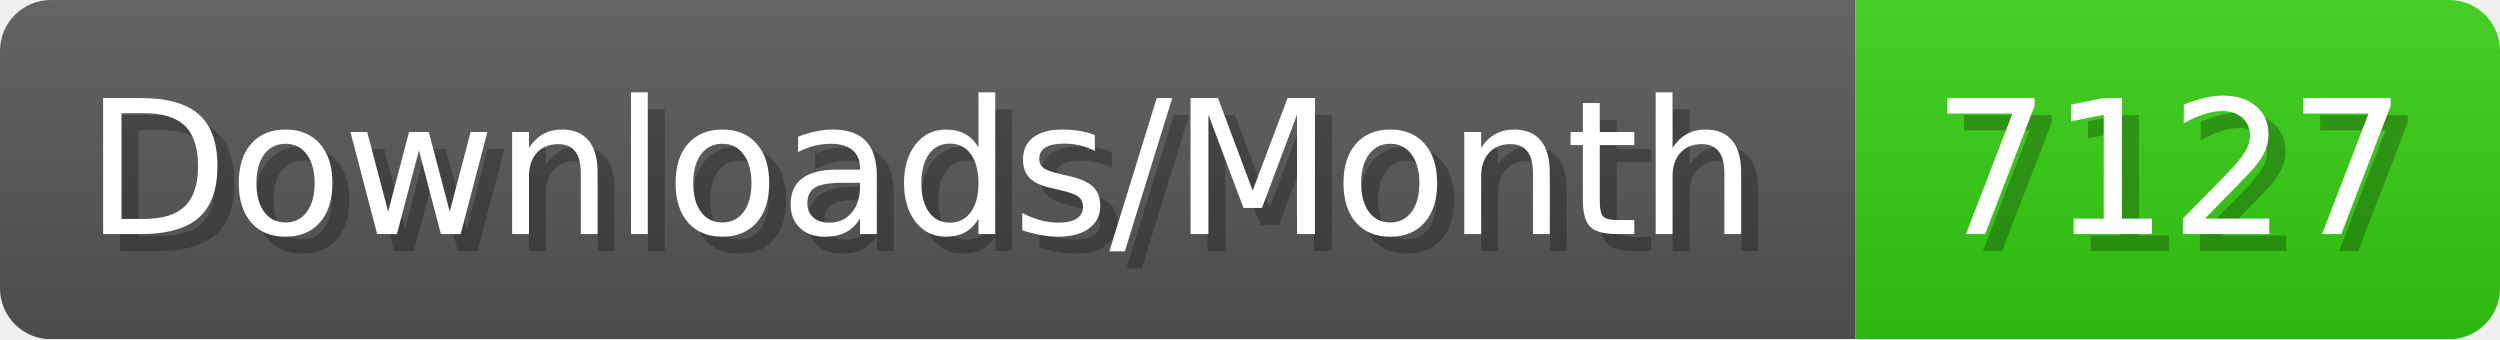
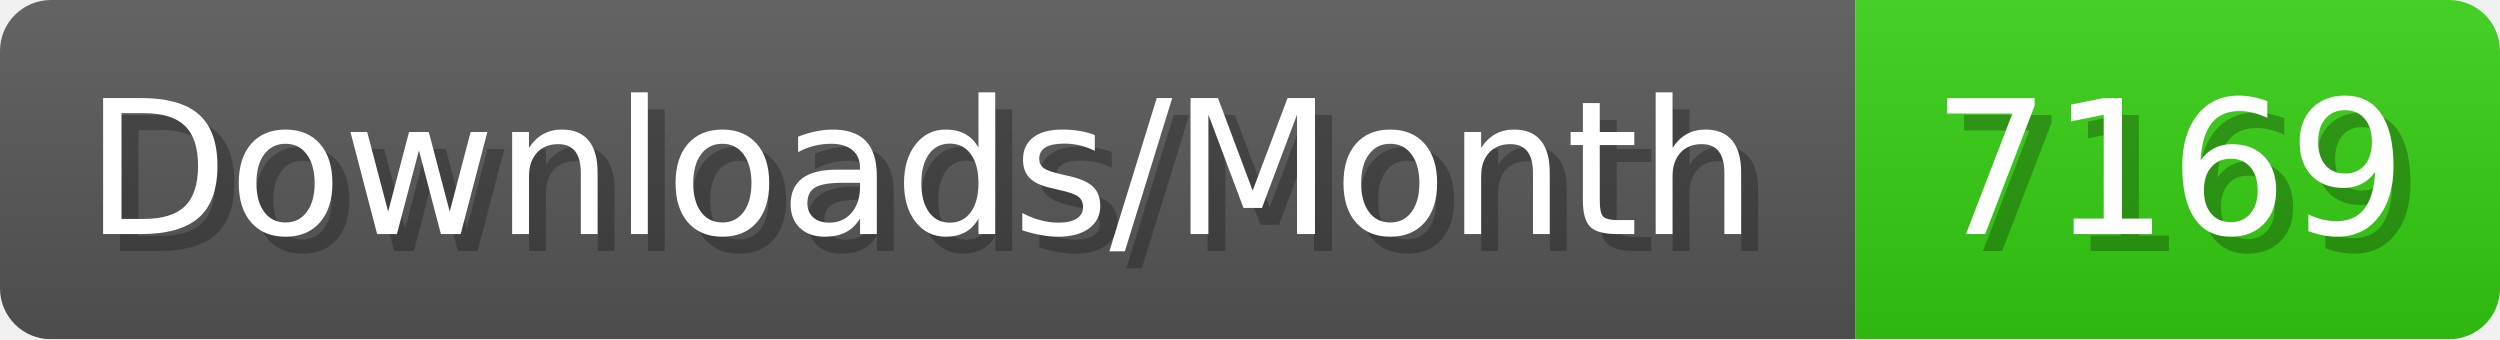
- <svg xmlns="http://www.w3.org/2000/svg" width="147.4" height="20" viewBox="0 0 1474 200" role="img" aria-label="Downloads/Month: 7127">
+ <svg xmlns="http://www.w3.org/2000/svg" width="147.4" height="20" viewBox="0 0 1474 200" role="img" aria-label="Downloads/Month: 7169">
  <linearGradient id="YlXUI" x2="0" y2="100%">
    <stop offset="0" stop-opacity=".1" stop-color="#EEE" />
    <stop offset="1" stop-opacity=".1" />
  </linearGradient>
  <mask id="JHhop">
    <rect width="1474" height="200" rx="30" fill="#FFF" />
  </mask>
  <g mask="url(#JHhop)">
    <rect width="1094" height="200" fill="#555" />
    <rect width="380" height="200" fill="#3C1" x="1094" />
    <rect width="1474" height="200" fill="url(#YlXUI)" />
  </g>
  <g aria-hidden="true" fill="#fff" text-anchor="start" font-family="Verdana,DejaVu Sans,sans-serif" font-size="110">
    <text x="60" y="148" textLength="994" fill="#000" opacity="0.25">Downloads/Month</text>
    <text x="50" y="138" textLength="994">Downloads/Month</text>
-     <text x="1149" y="148" textLength="280" fill="#000" opacity="0.25">7127</text>
-     <text x="1139" y="138" textLength="280">7127</text>
+     <text x="1149" y="148" textLength="280" fill="#000" opacity="0.25">7169</text>
+     <text x="1139" y="138" textLength="280">7169</text>
  </g>
</svg>
